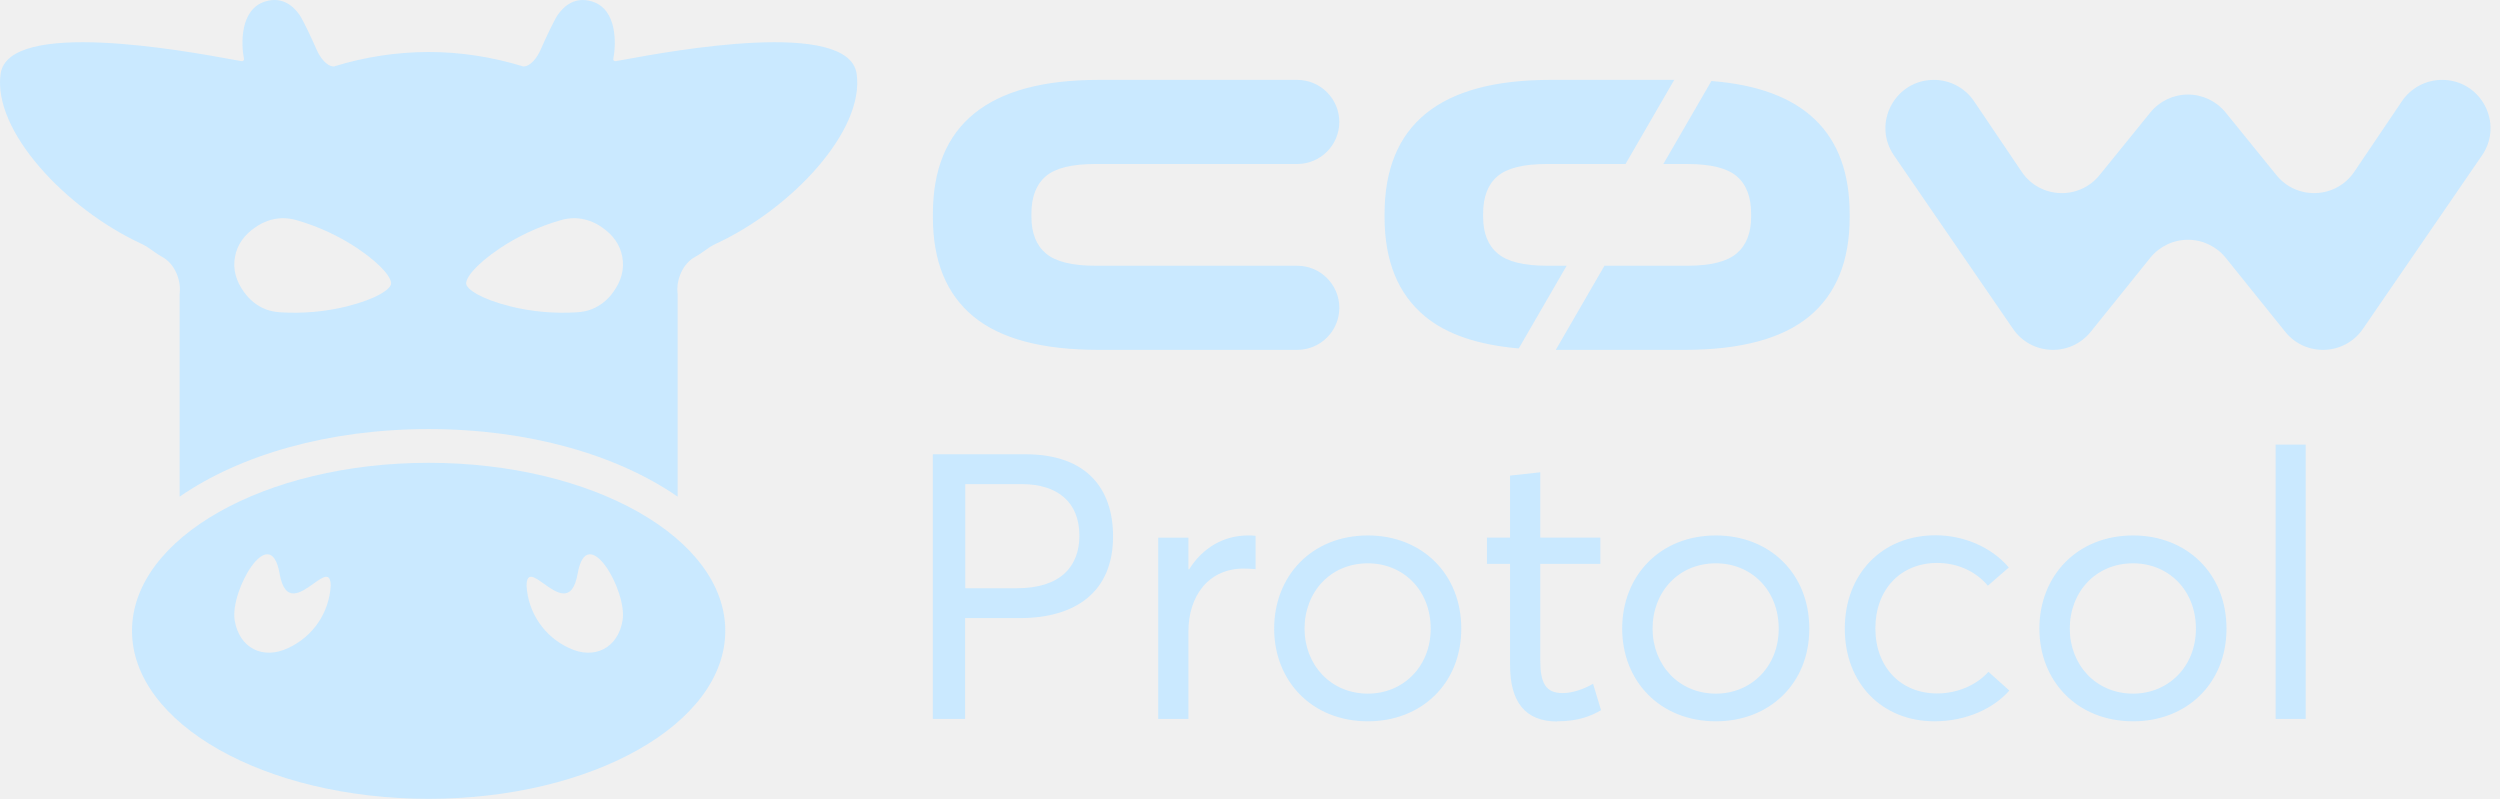
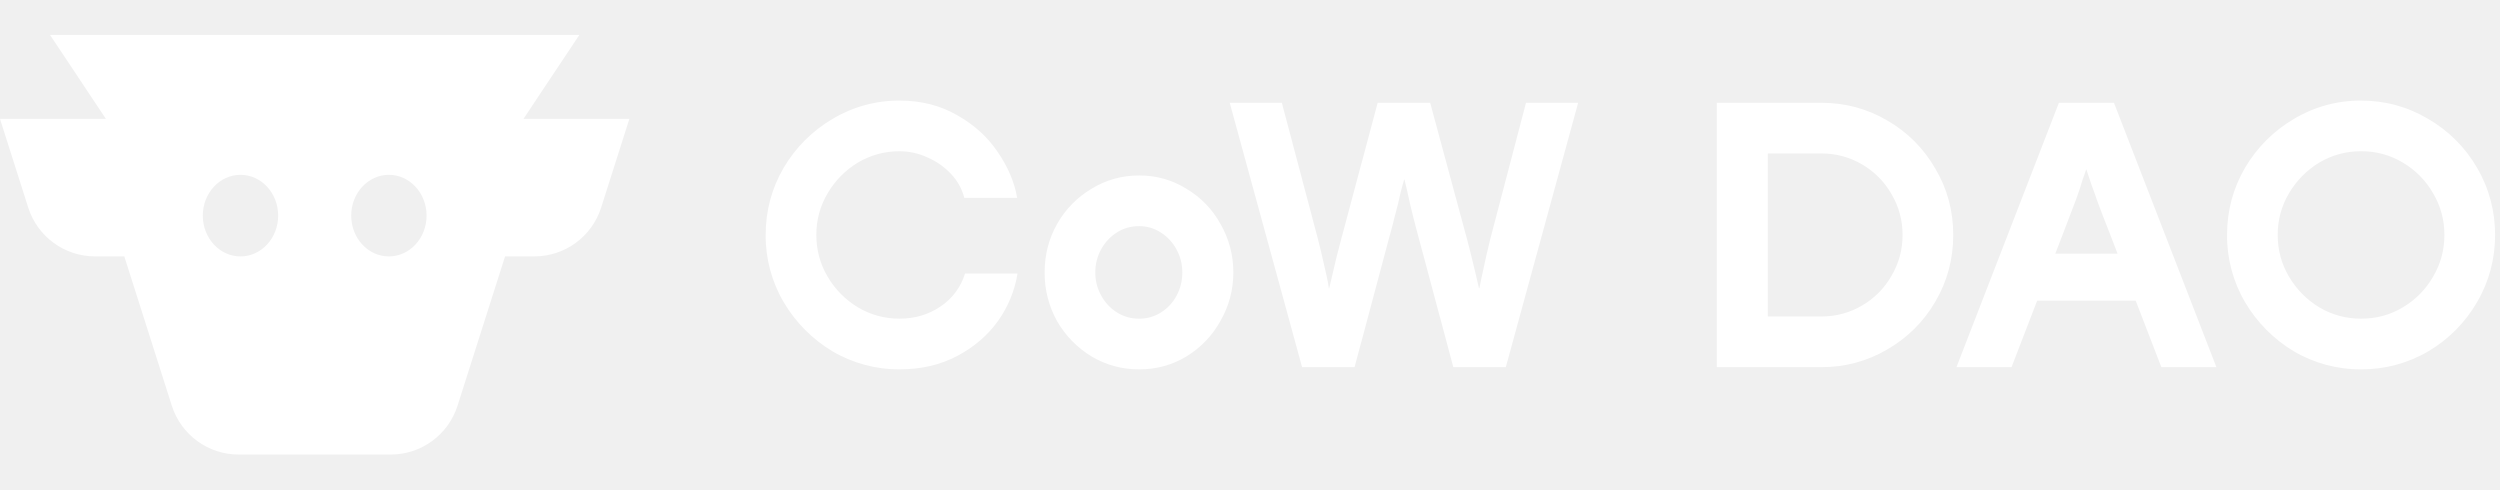
- <svg xmlns="http://www.w3.org/2000/svg" fill="none" height="54" width="169">
-   <g fill="#cae9ff">
-     <path clip-rule="evenodd" d="m42.206 4.03c3.2-.588 15.17-2.786 15.704.96.546 3.836-4.387 9.126-9.548 11.504-.272.125-.513.297-.755.47-.201.144-.402.288-.622.405-.812.435-1.296 1.52-1.177 2.499v13.706c-4.07-2.816-10.052-4.568-16.832-4.568s-12.762 1.752-16.832 4.568v-13.706c.119-.979-.366-2.064-1.178-2.499a5.723 5.723 0 0 1 -.62-.404c-.242-.173-.484-.346-.757-.471-5.161-2.378-10.093-7.668-9.548-11.504.534-3.746 12.507-1.548 15.705-.96.254.046.453.083.587.105.092.016.179-.062.16-.153-.184-.906-.317-3.356 1.448-3.886 1.128-.34 1.872.286 2.313.918.198.284.79 1.509 1.157 2.36.198.459.66 1.13 1.166 1.118a21.77 21.77 0 0 1 6.399-.977c2.136 0 4.272.326 6.398.977.507.012.968-.66 1.167-1.119.367-.85.959-2.075 1.156-2.359.442-.632 1.186-1.258 2.314-.918 1.764.53 1.631 2.98 1.447 3.886-.018.09.068.169.16.153.134-.022.334-.059.588-.106zm-15.772 15.172c.06-.346-.508-1.226-2.278-2.42a14.76 14.76 0 0 0 -4.06-1.883 3.329 3.329 0 0 0 -1.042-.15c-.643.024-1.26.24-1.8.622-.721.492-1.22 1.15-1.371 2-.155.85.086 1.637.593 2.343.374.54.878.951 1.474 1.19.327.13.68.188 1.032.21 1.499.091 3.013-.043 4.47-.403 2.078-.527 2.917-1.163 2.982-1.509zm13.567 1.702a3.267 3.267 0 0 0 1.475-1.19c.506-.706.747-1.492.593-2.342-.15-.85-.65-1.509-1.372-2.001a3.312 3.312 0 0 0 -1.8-.622 3.329 3.329 0 0 0 -1.042.15 14.755 14.755 0 0 0 -4.06 1.882c-1.77 1.195-2.336 2.074-2.278 2.421.066.346.904.982 2.983 1.509 1.456.36 2.97.494 4.47.403.351-.022.705-.08 1.031-.21z" fill-rule="evenodd" />
-     <path clip-rule="evenodd" d="m8.924 42.643c0-6.272 8.977-11.357 20.052-11.357 11.074 0 20.052 5.085 20.052 11.357s-8.977 11.357-20.052 11.357-20.052-5.084-20.052-11.357zm6.94-.707c.307 1.868 1.905 2.691 3.62 1.868a4.93 4.93 0 0 0 2.872-4.21c-.008-.963-.526-.593-1.166-.137-.855.61-1.928 1.376-2.29-.681-.63-3.596-3.371 1.16-3.035 3.16zm22.602 1.868c1.716.823 3.314 0 3.62-1.868.336-2-2.405-6.756-3.036-3.16-.36 2.057-1.434 1.291-2.29.68-.639-.456-1.157-.825-1.164.138a4.927 4.927 0 0 0 2.87 4.21z" fill-rule="evenodd" />
-     <path d="m70.695 11.915c.648-.552 1.758-.828 3.331-.828h13.66a2.847 2.847 0 0 0 2.852-2.843 2.848 2.848 0 0 0 -2.852-2.844h-13.426c-7.465 0-11.197 3.025-11.197 9.074v.207c0 2.964.91 5.2 2.734 6.708 1.823 1.508 4.644 2.262 8.463 2.262h13.427a2.847 2.847 0 0 0 2.852-2.843 2.848 2.848 0 0 0 -2.852-2.844h-13.66c-1.555 0-2.661-.276-3.318-.827-.657-.552-.985-1.379-.985-2.482v-.207c0-1.138.324-1.982.972-2.533zm44.995-6.438-3.248 5.61h1.631c1.572 0 2.683.277 3.331.828.648.552.972 1.396.972 2.533v.207c0 1.103-.329 1.93-.985 2.482-.657.552-1.763.827-3.318.827h-5.612l-3.292 5.688h8.671c3.818 0 6.639-.754 8.463-2.263 1.823-1.508 2.735-3.744 2.735-6.708v-.207c0-5.524-3.123-8.517-9.348-8.997zm-5.805 5.61 3.293-5.687h-8.383c-7.465 0-11.198 3.025-11.198 9.074v.207c0 2.964.911 5.2 2.735 6.708 1.464 1.212 3.584 1.928 6.336 2.166l3.237-5.591h-1.343c-1.555 0-2.662-.276-3.318-.827-.657-.552-.985-1.379-.985-2.482v-.207c0-1.138.324-1.982.972-2.533.648-.552 1.758-.828 3.331-.828m60.523-5.687c-1.089 0-2.106.54-2.714 1.44l-3.223 4.774c-1.229 1.82-3.873 1.936-5.257.23l-3.44-4.242a3.277 3.277 0 0 0 -5.087 0l-3.44 4.242c-1.384 1.706-4.028 1.59-5.257-.23l-3.223-4.774a3.274 3.274 0 0 0 -2.714-1.44c-2.631 0-4.185 2.94-2.699 5.105l8.05 11.727c1.24 1.806 3.877 1.906 5.251.198l4.024-5.001a3.277 3.277 0 0 1 5.103 0l4.024 5.002c1.374 1.707 4.011 1.607 5.251-.2l8.05-11.726c1.486-2.165-.068-5.105-2.699-5.105zm-102.023 43.2h2.178v-6.817h3.703c3.728 0 6.3-1.735 6.3-5.525 0-3.174-1.735-5.549-5.918-5.549h-6.265v17.891zm2.19-8.835v-7.038h3.827c2.411 0 3.888 1.218 3.888 3.482 0 2.043-1.23 3.556-4.233 3.556zm19.121-3.568c-1.66 0-3.076.837-3.987 2.288h-.049v-2.14h-2.042v12.255h2.042v-5.906c0-2.461 1.403-4.258 3.729-4.258.209 0 .516.013.812.037v-2.252c-.148-.024-.32-.024-.505-.024zm8.097 12.563c3.617 0 6.312-2.547 6.312-6.263 0-3.74-2.695-6.3-6.312-6.3-3.802 0-6.337 2.744-6.337 6.3 0 3.519 2.535 6.263 6.337 6.263zm0-1.87c-2.535 0-4.282-1.97-4.282-4.393 0-2.449 1.722-4.417 4.282-4.417 2.374 0 4.245 1.796 4.245 4.417 0 2.584-1.883 4.393-4.245 4.393zm12.797 1.87c1.452 0 2.301-.37 2.965-.75l-.541-1.785c-.579.332-1.342.628-2.068.628-1.156 0-1.501-.726-1.501-2.203v-6.534h4.061v-1.772h-4.061v-4.417l-2.042.222v4.195h-1.563v1.772h1.563v6.842c0 2.473 1.009 3.814 3.187 3.814zm10.729 0c3.618 0 6.313-2.547 6.313-6.263 0-3.74-2.695-6.3-6.313-6.3-3.802 0-6.337 2.744-6.337 6.3 0 3.519 2.535 6.263 6.337 6.263zm0-1.87c-2.534 0-4.282-1.97-4.282-4.393 0-2.449 1.723-4.417 4.282-4.417 2.375 0 4.245 1.796 4.245 4.417 0 2.584-1.882 4.393-4.245 4.393zm14.766 1.87c2.202 0 4.036-.898 5.069-2.08l-1.415-1.267c-.75.85-2.03 1.464-3.469 1.464-2.461 0-4.172-1.784-4.172-4.405 0-2.596 1.686-4.417 4.172-4.417 1.464 0 2.67.627 3.433 1.538l1.415-1.23c-1.206-1.428-3.114-2.178-4.947-2.178-3.605 0-6.14 2.596-6.14 6.312s2.535 6.263 6.066 6.263zm13.437 0c3.617 0 6.312-2.547 6.312-6.263 0-3.74-2.695-6.3-6.312-6.3-3.802 0-6.337 2.744-6.337 6.3 0 3.519 2.535 6.263 6.337 6.263zm0-1.87c-2.535 0-4.282-1.97-4.282-4.393 0-2.449 1.722-4.417 4.282-4.417 2.374 0 4.245 1.796 4.245 4.417 0 2.584-1.883 4.393-4.245 4.393zm9.634 1.71h2.031v-18.543h-2.031z" />
-   </g>
+ <svg xmlns="http://www.w3.org/2000/svg" fill="none" viewBox="0 0 143 28">
+   <path fill="#ffffff" d="M135.052 21.126a7.493 7.493 0 0 1-3.843-1.03 8.025 8.025 0 0 1-2.793-2.813 7.493 7.493 0 0 1-1.029-3.843c0-1.386.343-2.667 1.029-3.843a7.852 7.852 0 0 1 2.793-2.793 7.378 7.378 0 0 1 3.843-1.05c1.386 0 2.667.35 3.843 1.05a7.635 7.635 0 0 1 2.793 2.793 7.493 7.493 0 0 1 1.029 3.843 7.493 7.493 0 0 1-1.029 3.843 7.799 7.799 0 0 1-2.793 2.814 7.493 7.493 0 0 1-3.843 1.029Zm0-2.898c.882 0 1.68-.217 2.394-.651a4.78 4.78 0 0 0 1.722-1.743 4.59 4.59 0 0 0 .651-2.394 4.59 4.59 0 0 0-.651-2.394 4.78 4.78 0 0 0-1.722-1.743 4.518 4.518 0 0 0-2.394-.651 4.59 4.59 0 0 0-2.394.65 5.007 5.007 0 0 0-1.722 1.744 4.59 4.59 0 0 0-.651 2.394c0 .868.217 1.666.651 2.394a5.007 5.007 0 0 0 1.722 1.743 4.59 4.59 0 0 0 2.394.65Zm-20.055-1.029V14.51h7.98v2.688h-7.98Zm8.631 3.8-2.94-7.622a35.143 35.143 0 0 0-.378-.966 41.736 41.736 0 0 1-.357-.945 22.179 22.179 0 0 0-.315-.882l-.294-.882h-.021a8.413 8.413 0 0 1-.189.546l-.168.546c-.14.42-.294.84-.462 1.26-.154.42-.322.86-.504 1.323L115.06 21h-3.15l5.859-15.12h3.15L126.778 21h-3.15ZM104.186 5.88c1.358 0 2.611.336 3.759 1.008a7.41 7.41 0 0 1 2.751 2.75c.686 1.149 1.029 2.416 1.029 3.802 0 1.386-.343 2.66-1.029 3.822a7.459 7.459 0 0 1-2.751 2.73A7.309 7.309 0 0 1 104.186 21h-5.985V5.88h5.985Zm0 12.222c.84 0 1.617-.21 2.331-.63a4.555 4.555 0 0 0 1.68-1.701c.42-.714.63-1.491.63-2.331 0-.84-.21-1.617-.63-2.331a4.555 4.555 0 0 0-1.68-1.701 4.516 4.516 0 0 0-2.331-.63h-3.066v9.324h3.066ZM90.27 5.88 86.133 21H83.13l-2.08-7.77a28.525 28.525 0 0 0-.188-.714 20.702 20.702 0 0 0-.19-.777l-.167-.756c-.056-.252-.112-.49-.168-.714h-.021c-.056.21-.12.44-.19.693a60.73 60.73 0 0 0-.167.735l-.21.798c-.056.252-.12.497-.19.735L77.482 21h-3.003L70.34 5.88h2.982l2.058 7.77c.056.21.112.434.168.672.056.238.112.483.168.735.056.252.112.497.168.735.056.238.098.469.126.693h.02c.057-.252.12-.518.19-.798.07-.294.14-.595.21-.903.056-.196.105-.385.147-.567.056-.196.105-.385.147-.567l2.079-7.77h3.003l2.1 7.77c.042.154.084.315.126.483l.126.504c.126.504.273 1.12.44 1.848h.022l.084-.42c.028-.154.063-.315.105-.483.14-.672.287-1.316.44-1.932l2.038-7.77h2.982ZM65.15 21.126a5.22 5.22 0 0 1-2.71-.735 5.674 5.674 0 0 1-1.973-2.016 5.641 5.641 0 0 1-.714-2.793c0-1.008.238-1.932.714-2.772a5.456 5.456 0 0 1 1.974-2.016 5.103 5.103 0 0 1 2.709-.756h.02a5 5 0 0 1 2.689.756 5.298 5.298 0 0 1 1.953 2.016c.49.854.735 1.778.735 2.772 0 .994-.245 1.918-.735 2.772a5.457 5.457 0 0 1-1.953 2.037 5.104 5.104 0 0 1-2.688.735h-.021Zm.02-2.898a2.28 2.28 0 0 0 1.24-.357c.378-.238.672-.553.882-.945.224-.406.336-.854.336-1.344 0-.476-.112-.917-.336-1.323a2.607 2.607 0 0 0-.903-.966 2.245 2.245 0 0 0-1.218-.357h-.021c-.462 0-.882.119-1.26.357s-.68.56-.903.966a2.694 2.694 0 0 0-.336 1.323c0 .476.112.917.336 1.323.224.406.525.728.903.966s.798.357 1.26.357h.02Zm-13.708 2.898a7.493 7.493 0 0 1-3.843-1.03 8.025 8.025 0 0 1-2.793-2.813 7.493 7.493 0 0 1-1.03-3.843c0-1.386.344-2.667 1.03-3.843a7.852 7.852 0 0 1 2.793-2.793 7.378 7.378 0 0 1 3.843-1.05c1.232 0 2.33.28 3.297.84.966.546 1.736 1.246 2.31 2.1.588.854.959 1.729 1.113 2.625h-3.024a3.078 3.078 0 0 0-.756-1.365 3.965 3.965 0 0 0-1.344-.945 3.784 3.784 0 0 0-1.596-.357 4.59 4.59 0 0 0-2.394.65 5.007 5.007 0 0 0-1.722 1.744 4.59 4.59 0 0 0-.651 2.394c0 .868.217 1.666.65 2.394a5.007 5.007 0 0 0 1.723 1.743 4.59 4.59 0 0 0 2.394.65c.868 0 1.645-.23 2.33-.692a3.475 3.475 0 0 0 1.408-1.89h3.003a6.447 6.447 0 0 1-1.113 2.709c-.588.826-1.372 1.498-2.352 2.016-.966.504-2.058.756-3.276.756Z" />
+   <path fill="#ffffff" fill-rule="evenodd" d="M13.653 26a4.011 4.011 0 0 1-3.824-2.79L7.11 14.666H5.44a4.011 4.011 0 0 1-3.825-2.791L0 6.8h6.058L2.863 2h30.274l-3.195 4.8H36l-1.615 5.076a4.011 4.011 0 0 1-3.825 2.79h-1.67l-2.72 8.544A4.011 4.011 0 0 1 22.346 26h-8.693ZM11.6 12.333c0 1.289.965 2.334 2.156 2.334 1.19 0 2.155-1.045 2.155-2.334 0-1.288-.965-2.333-2.155-2.333S11.6 11.045 11.6 12.333Zm12.8 0c0 1.289-.965 2.334-2.156 2.334-1.19 0-2.155-1.045-2.155-2.334 0-1.288.965-2.333 2.155-2.333s2.156 1.045 2.156 2.333Z" clip-rule="evenodd" />
</svg>
